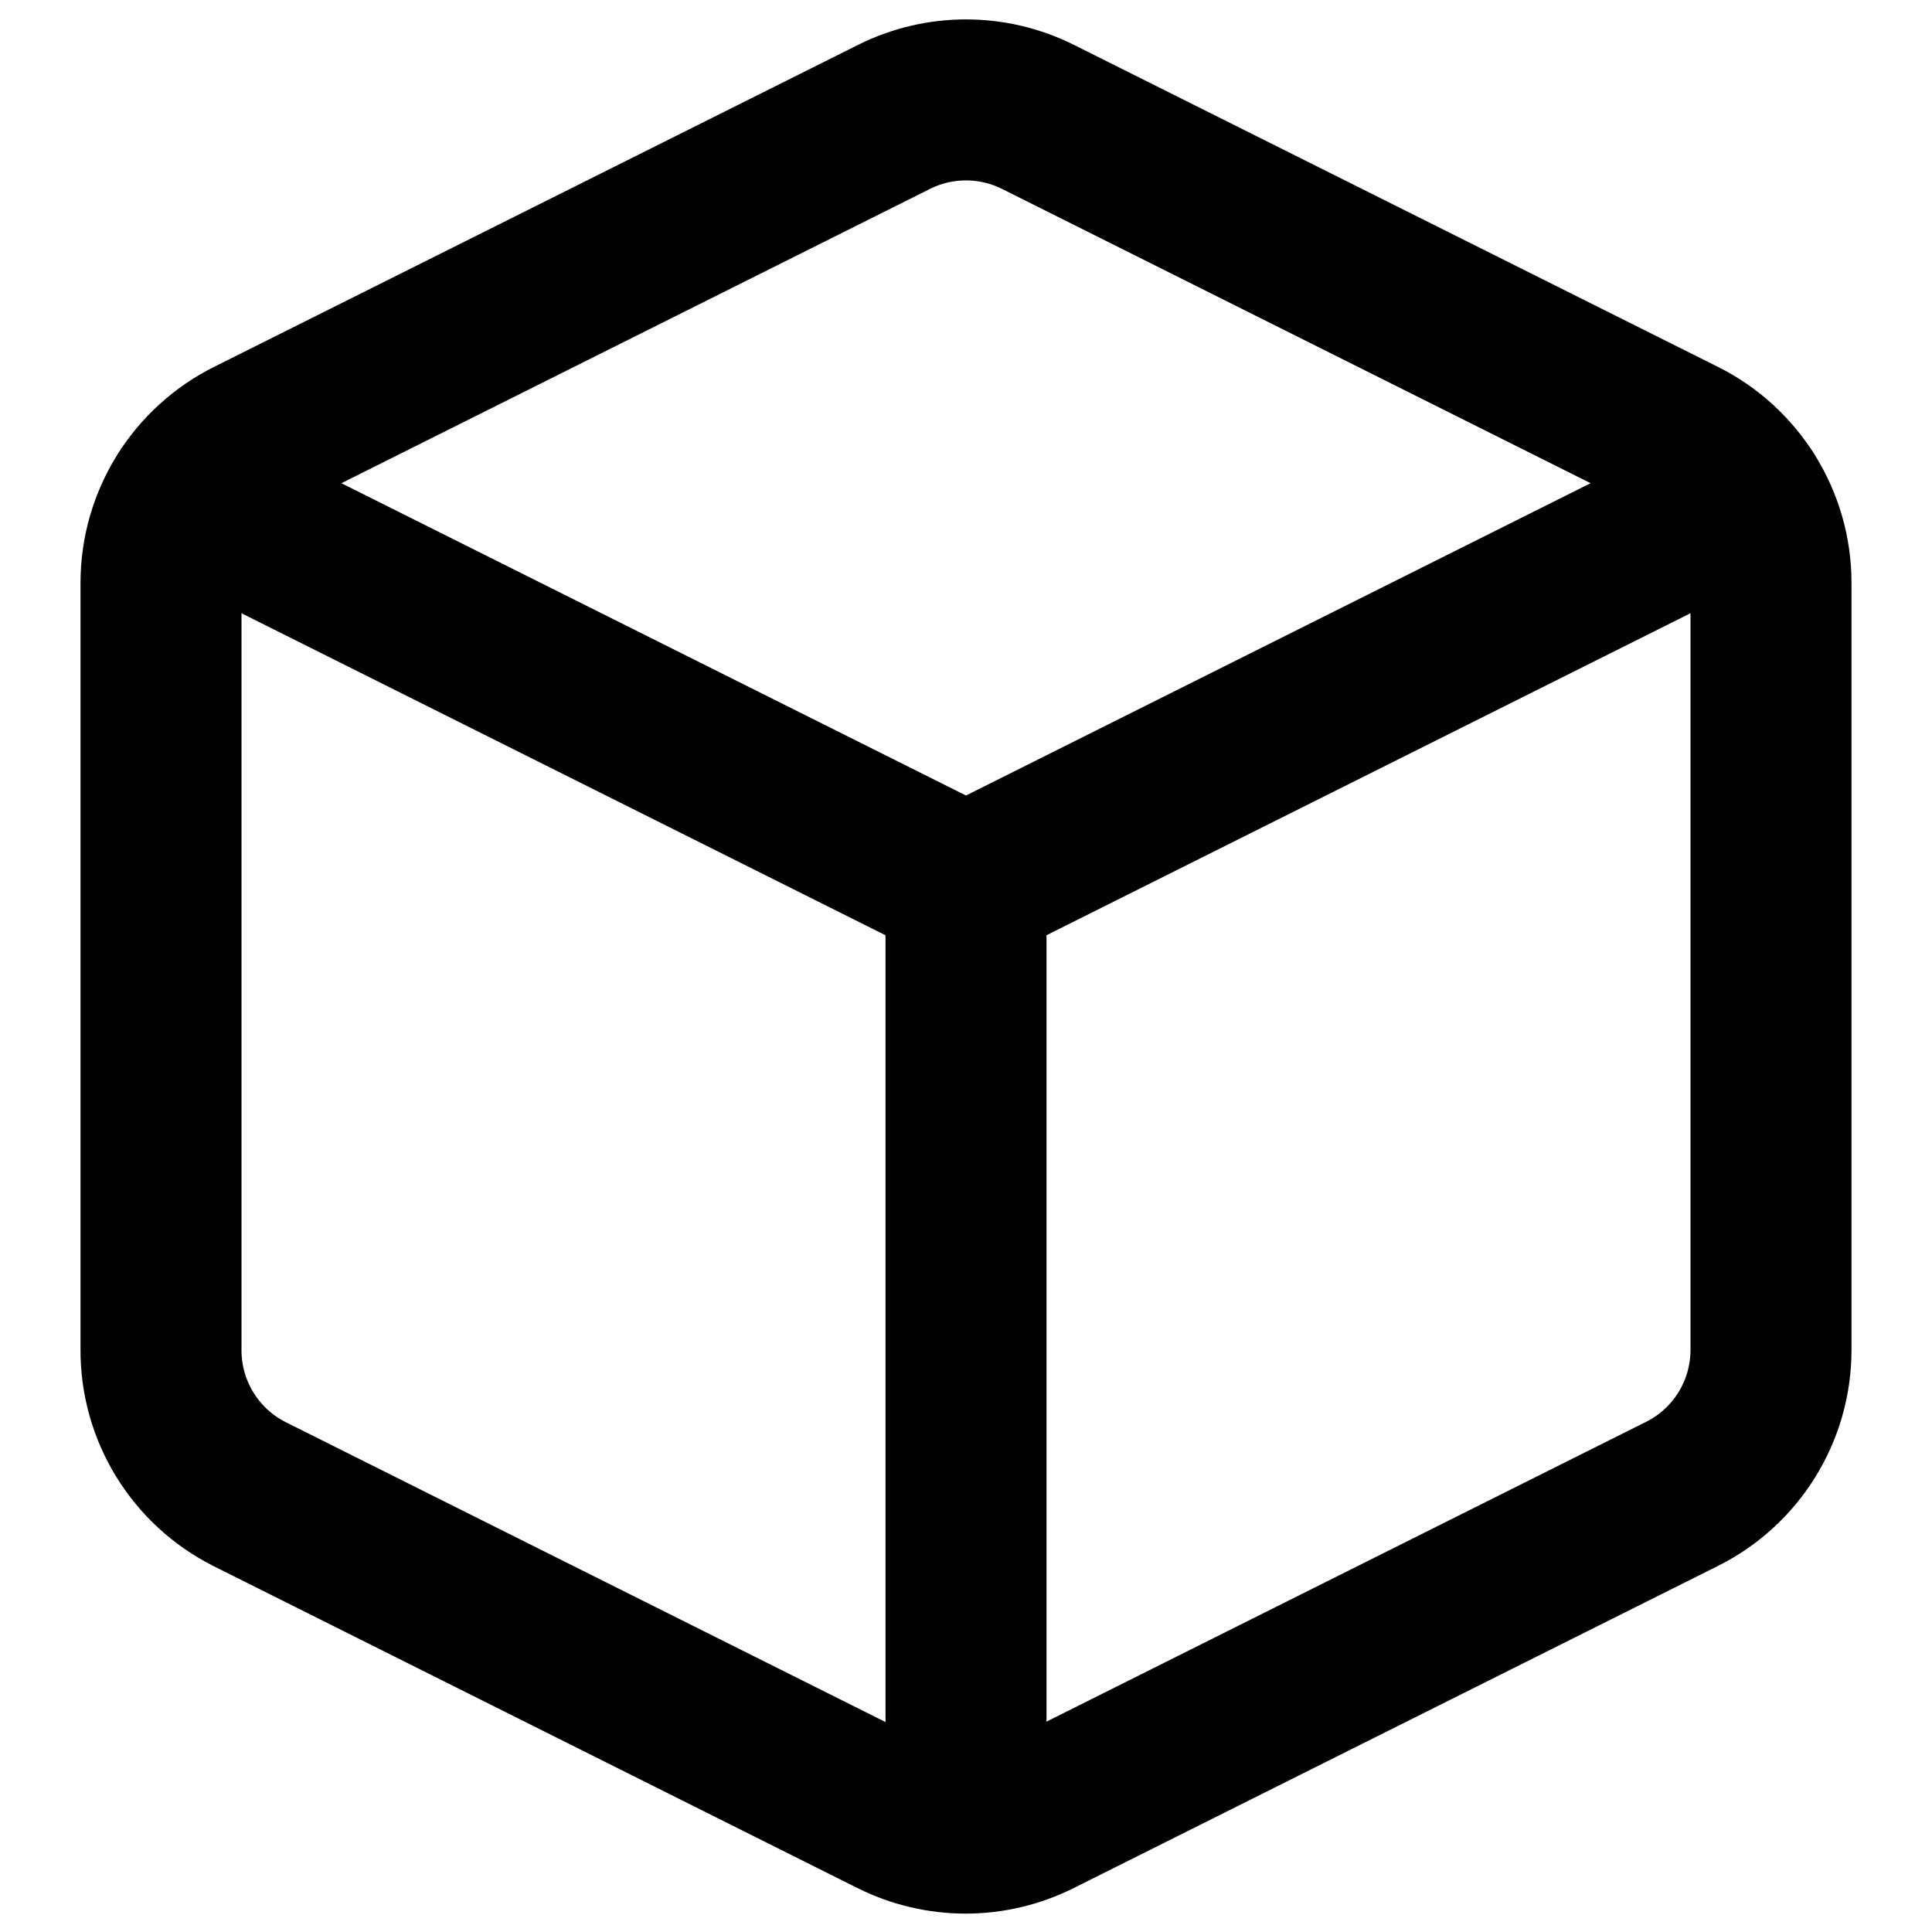
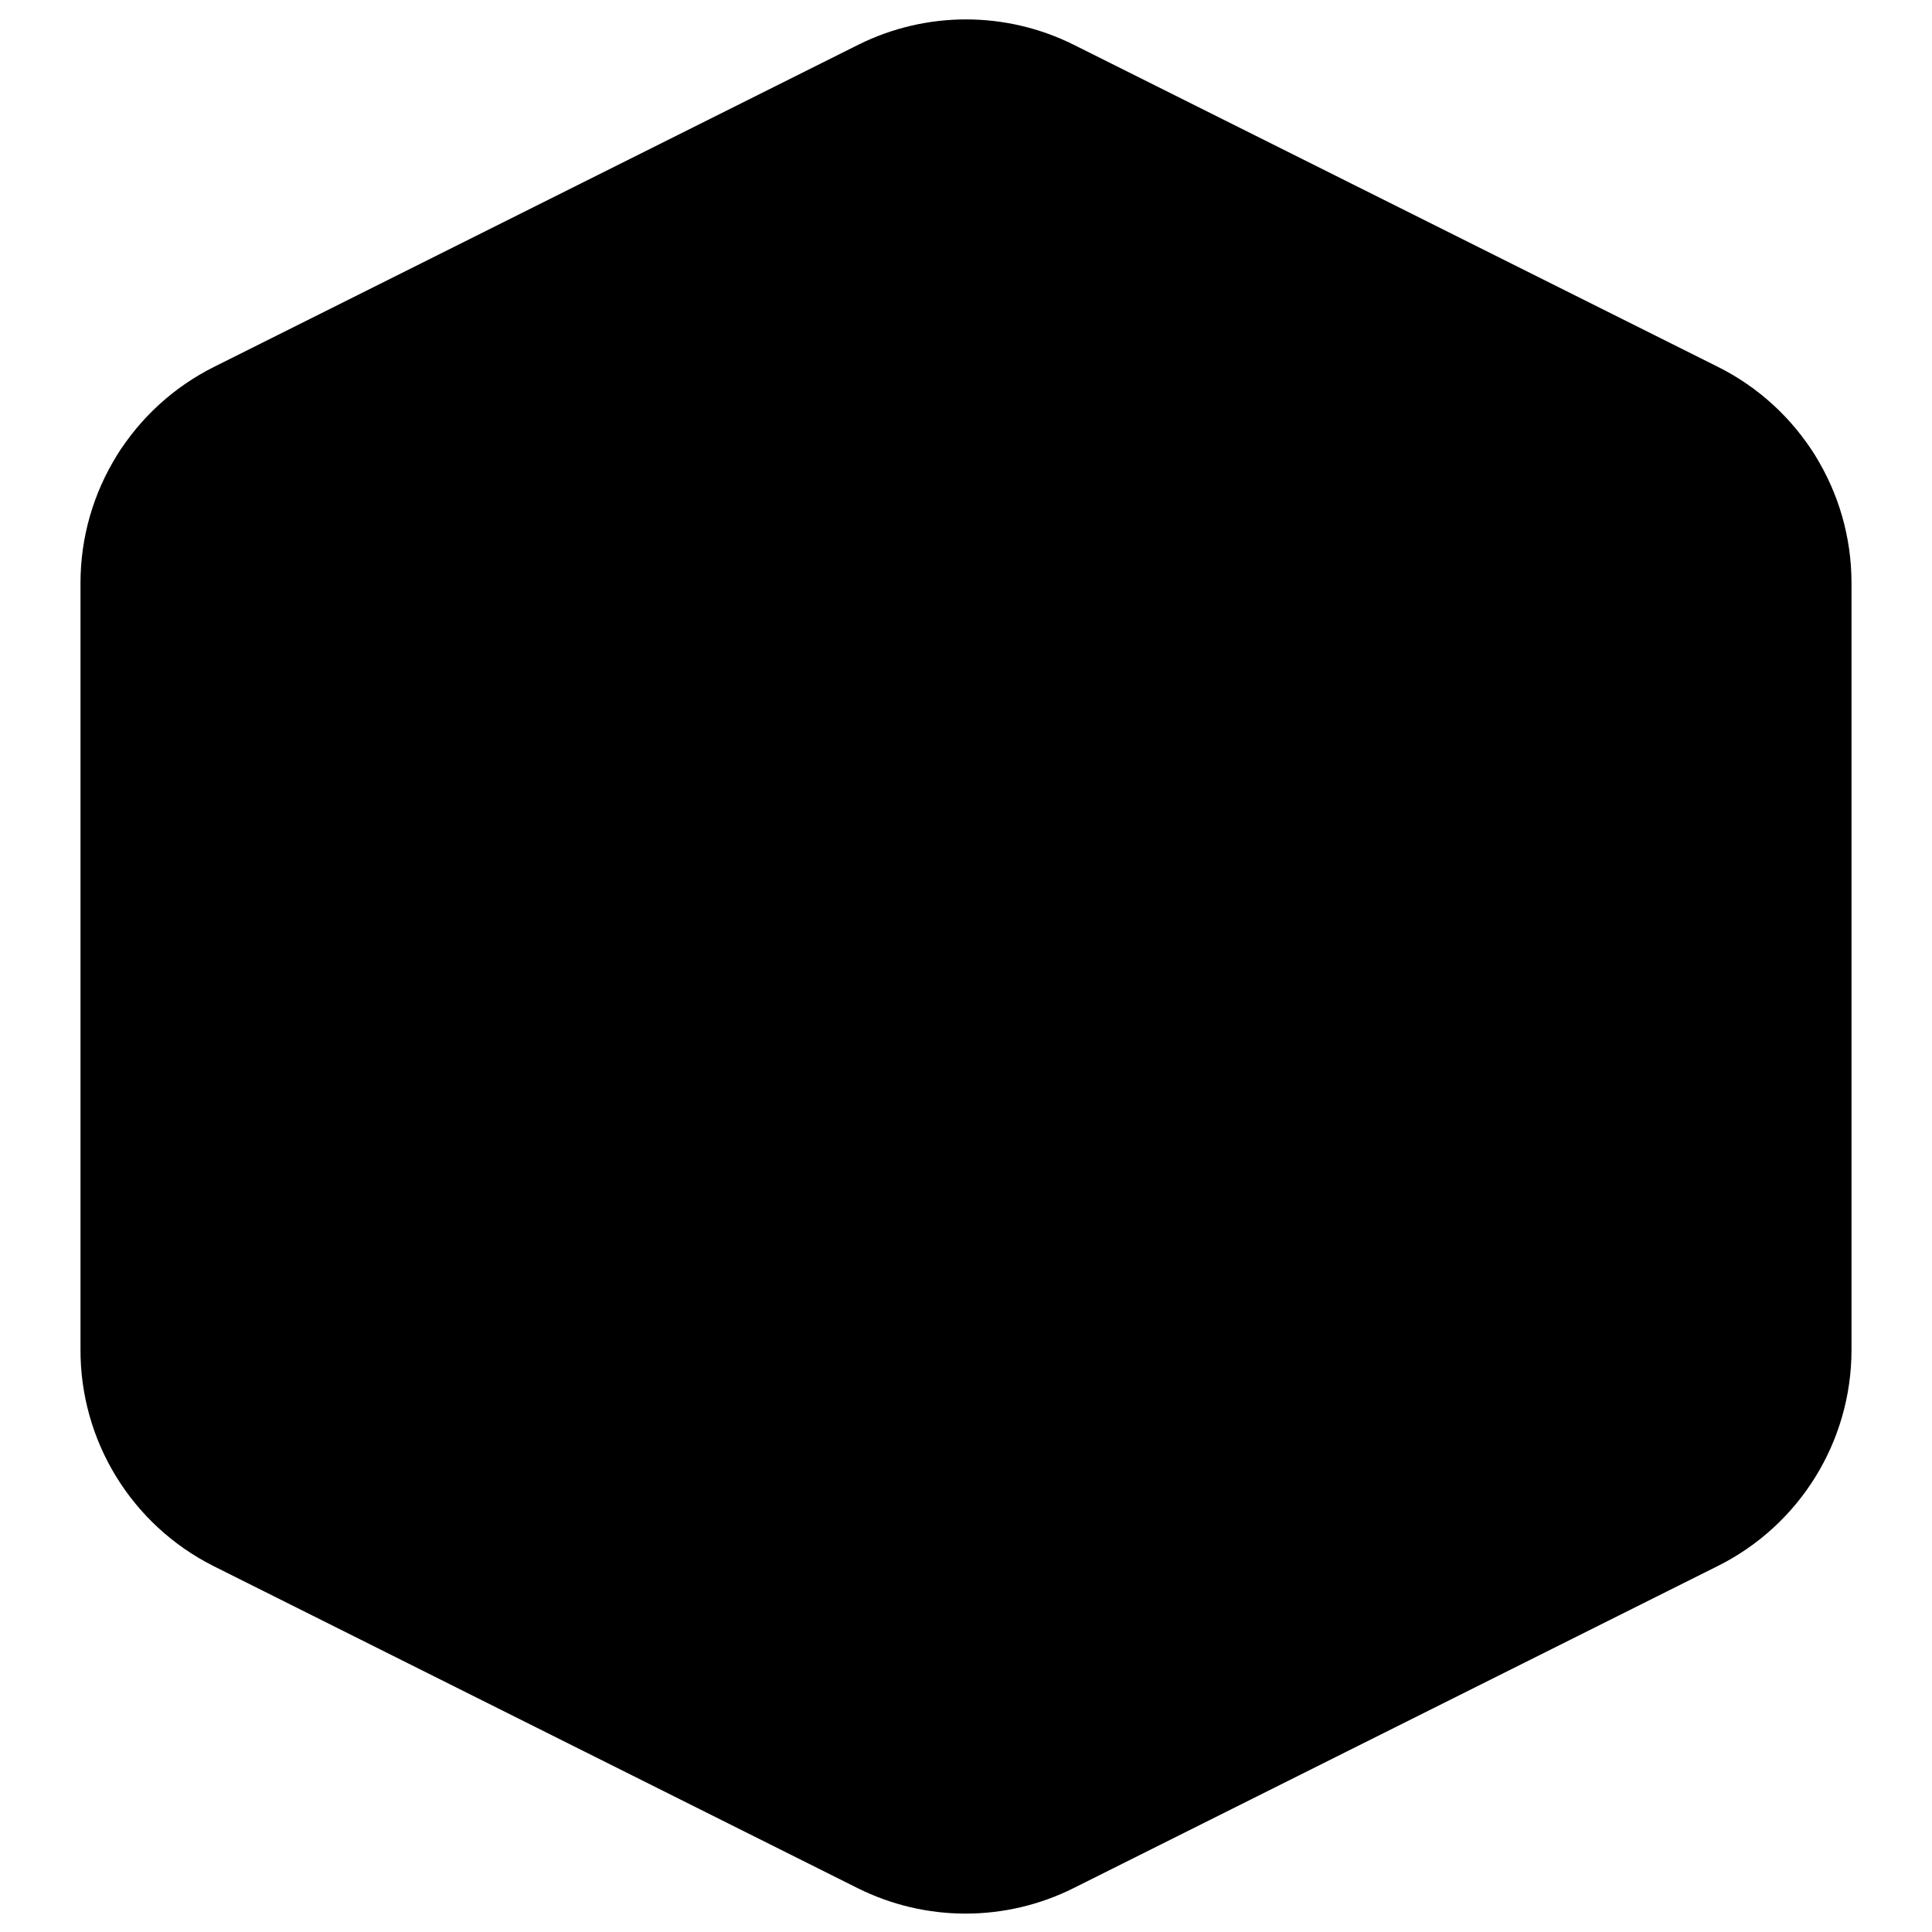
- <svg xmlns="http://www.w3.org/2000/svg" width="24" height="24" viewBox="0 0 24 24" fill="none" stroke="currentColor" stroke-width="2" stroke-linecap="round" stroke-linejoin="round" className="feather feather-activity">
+ <svg xmlns="http://www.w3.org/2000/svg" width="24" height="24" viewBox="0 0 24 24" stroke="currentColor" stroke-width="2" stroke-linecap="round" stroke-linejoin="round" className="feather feather-activity">
  <path d="M12.89 1.45l8 4A2 2 0 0 1 22 7.24v9.53a2 2 0 0 1-1.11 1.79l-8 4a2 2 0 0 1-1.79 0l-8-4a2 2 0 0 1-1.1-1.8V7.24a2 2 0 0 1 1.11-1.79l8-4a2 2 0 0 1 1.78 0z" />
  <polyline points="2.32 6.16 12 11 21.68 6.16" />
  <line x1="12" y1="22.76" x2="12" y2="11" />
</svg>
